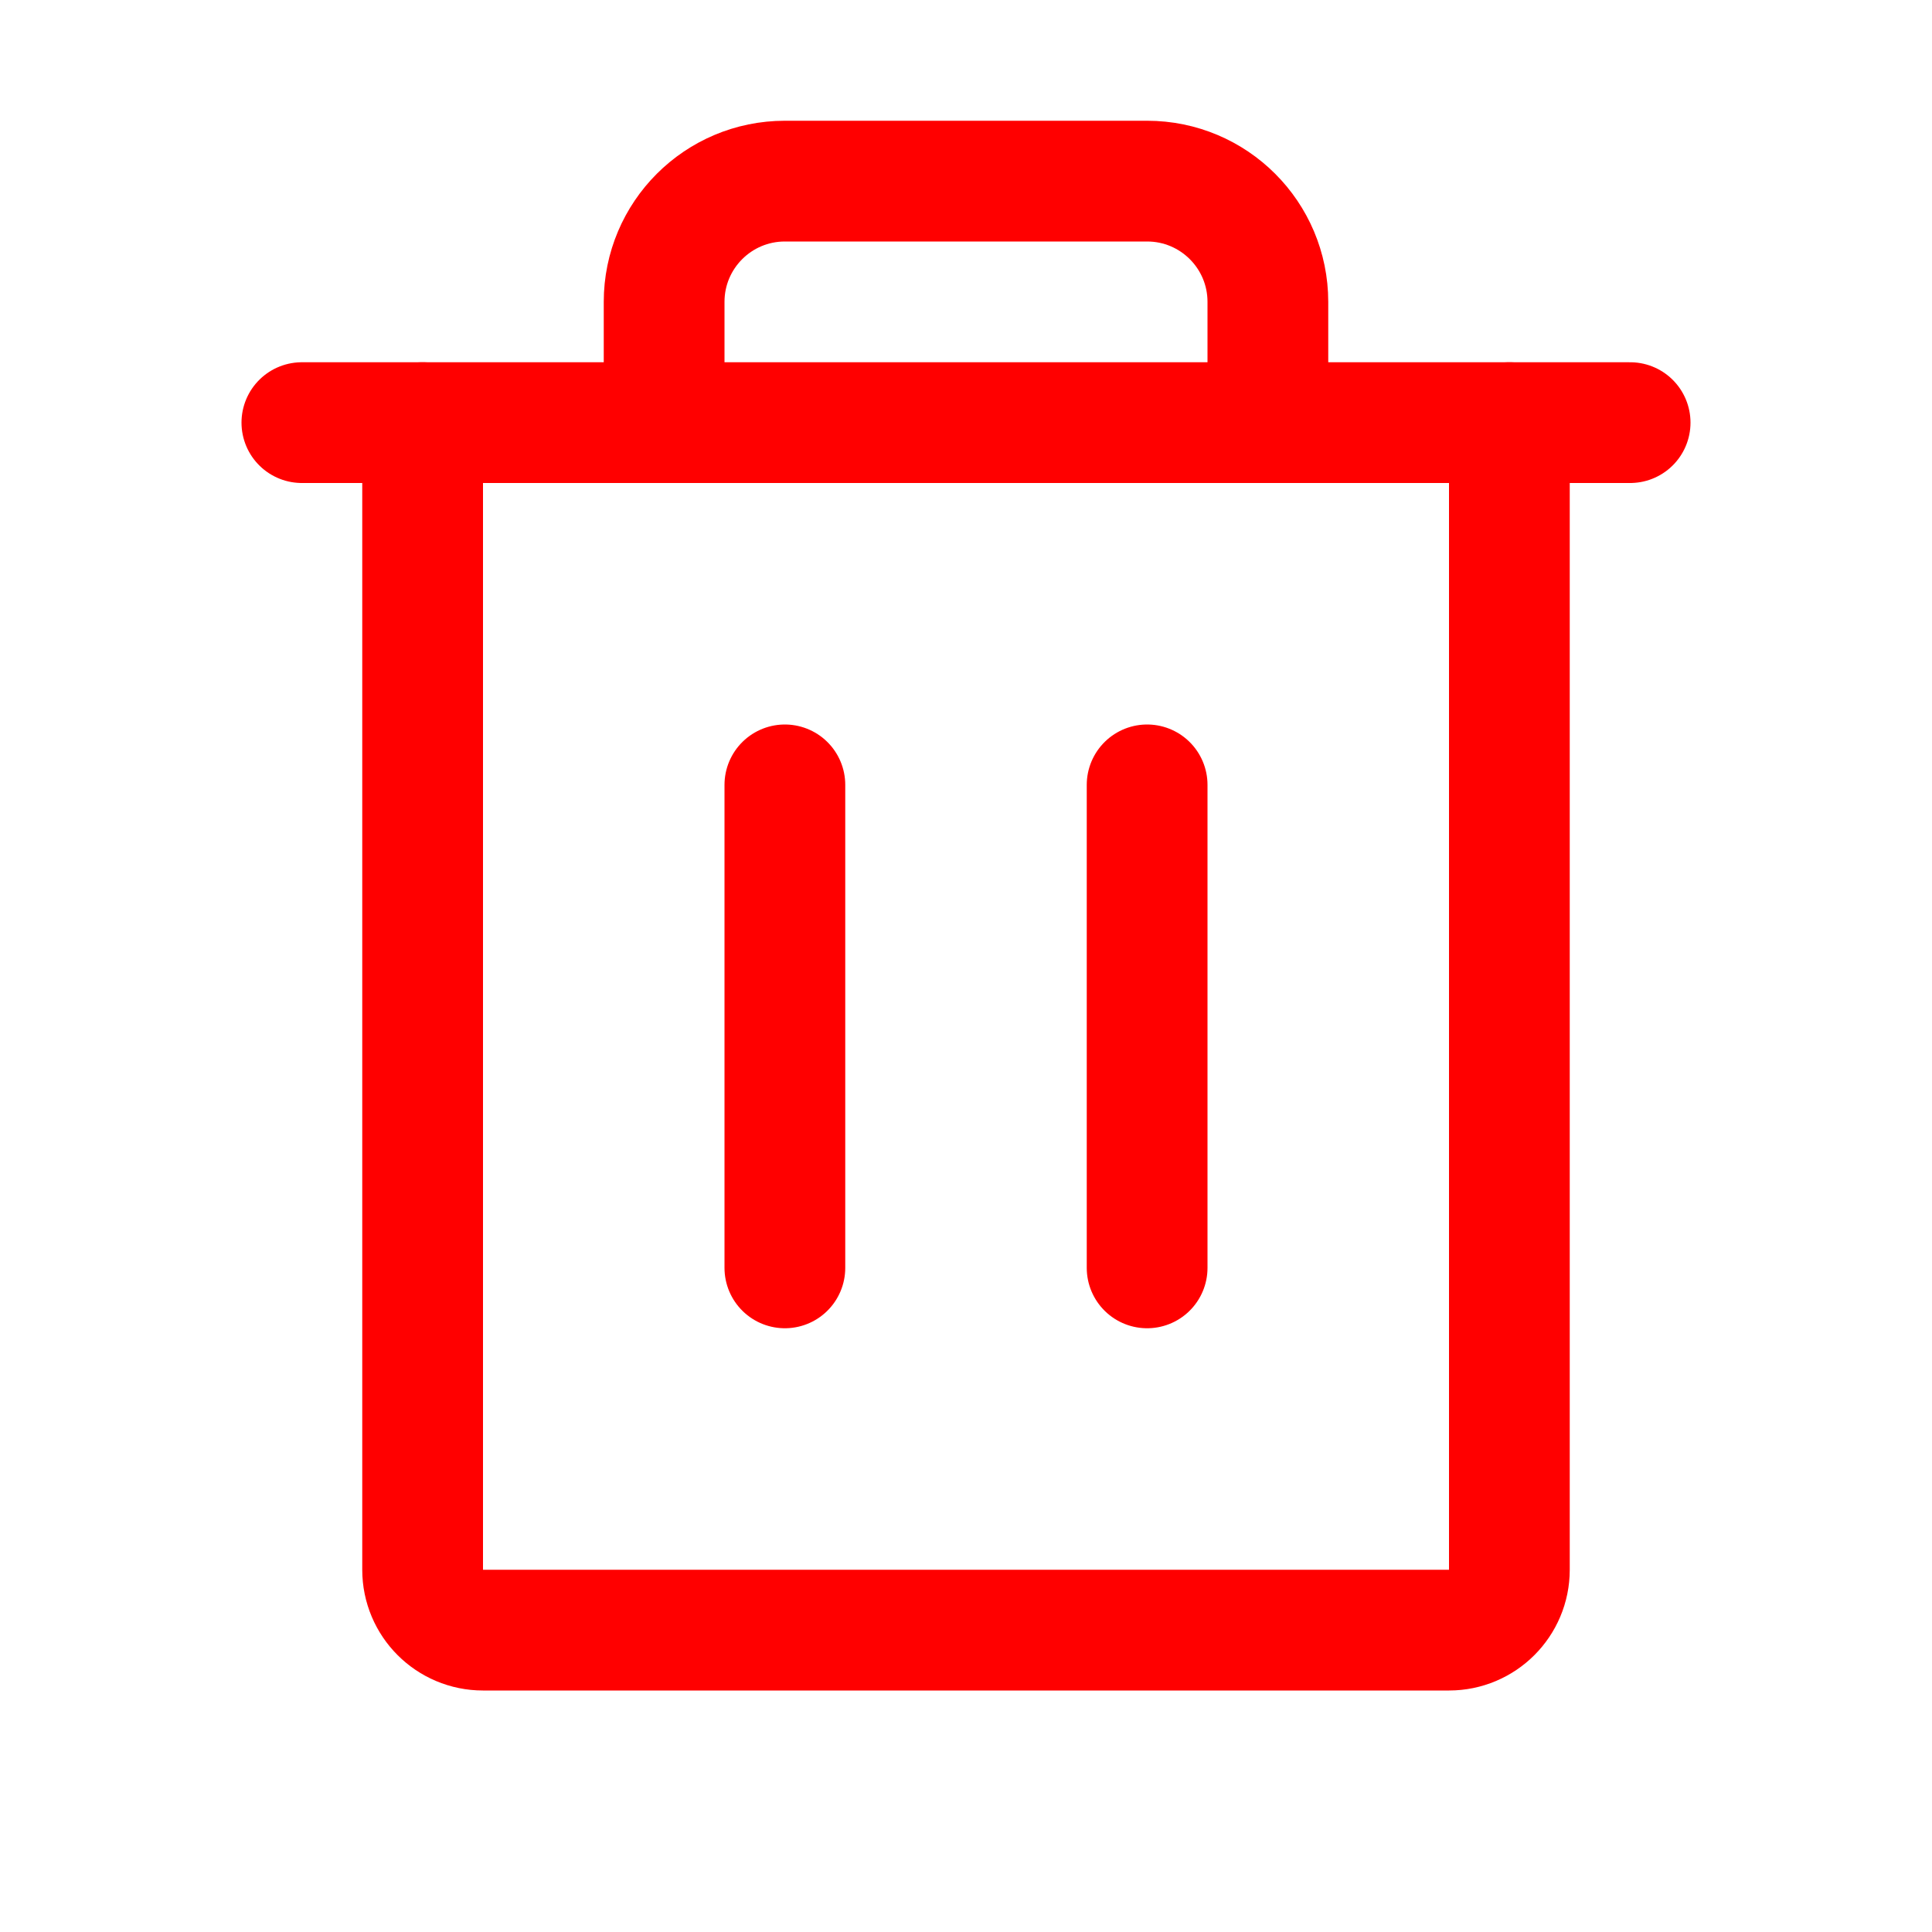
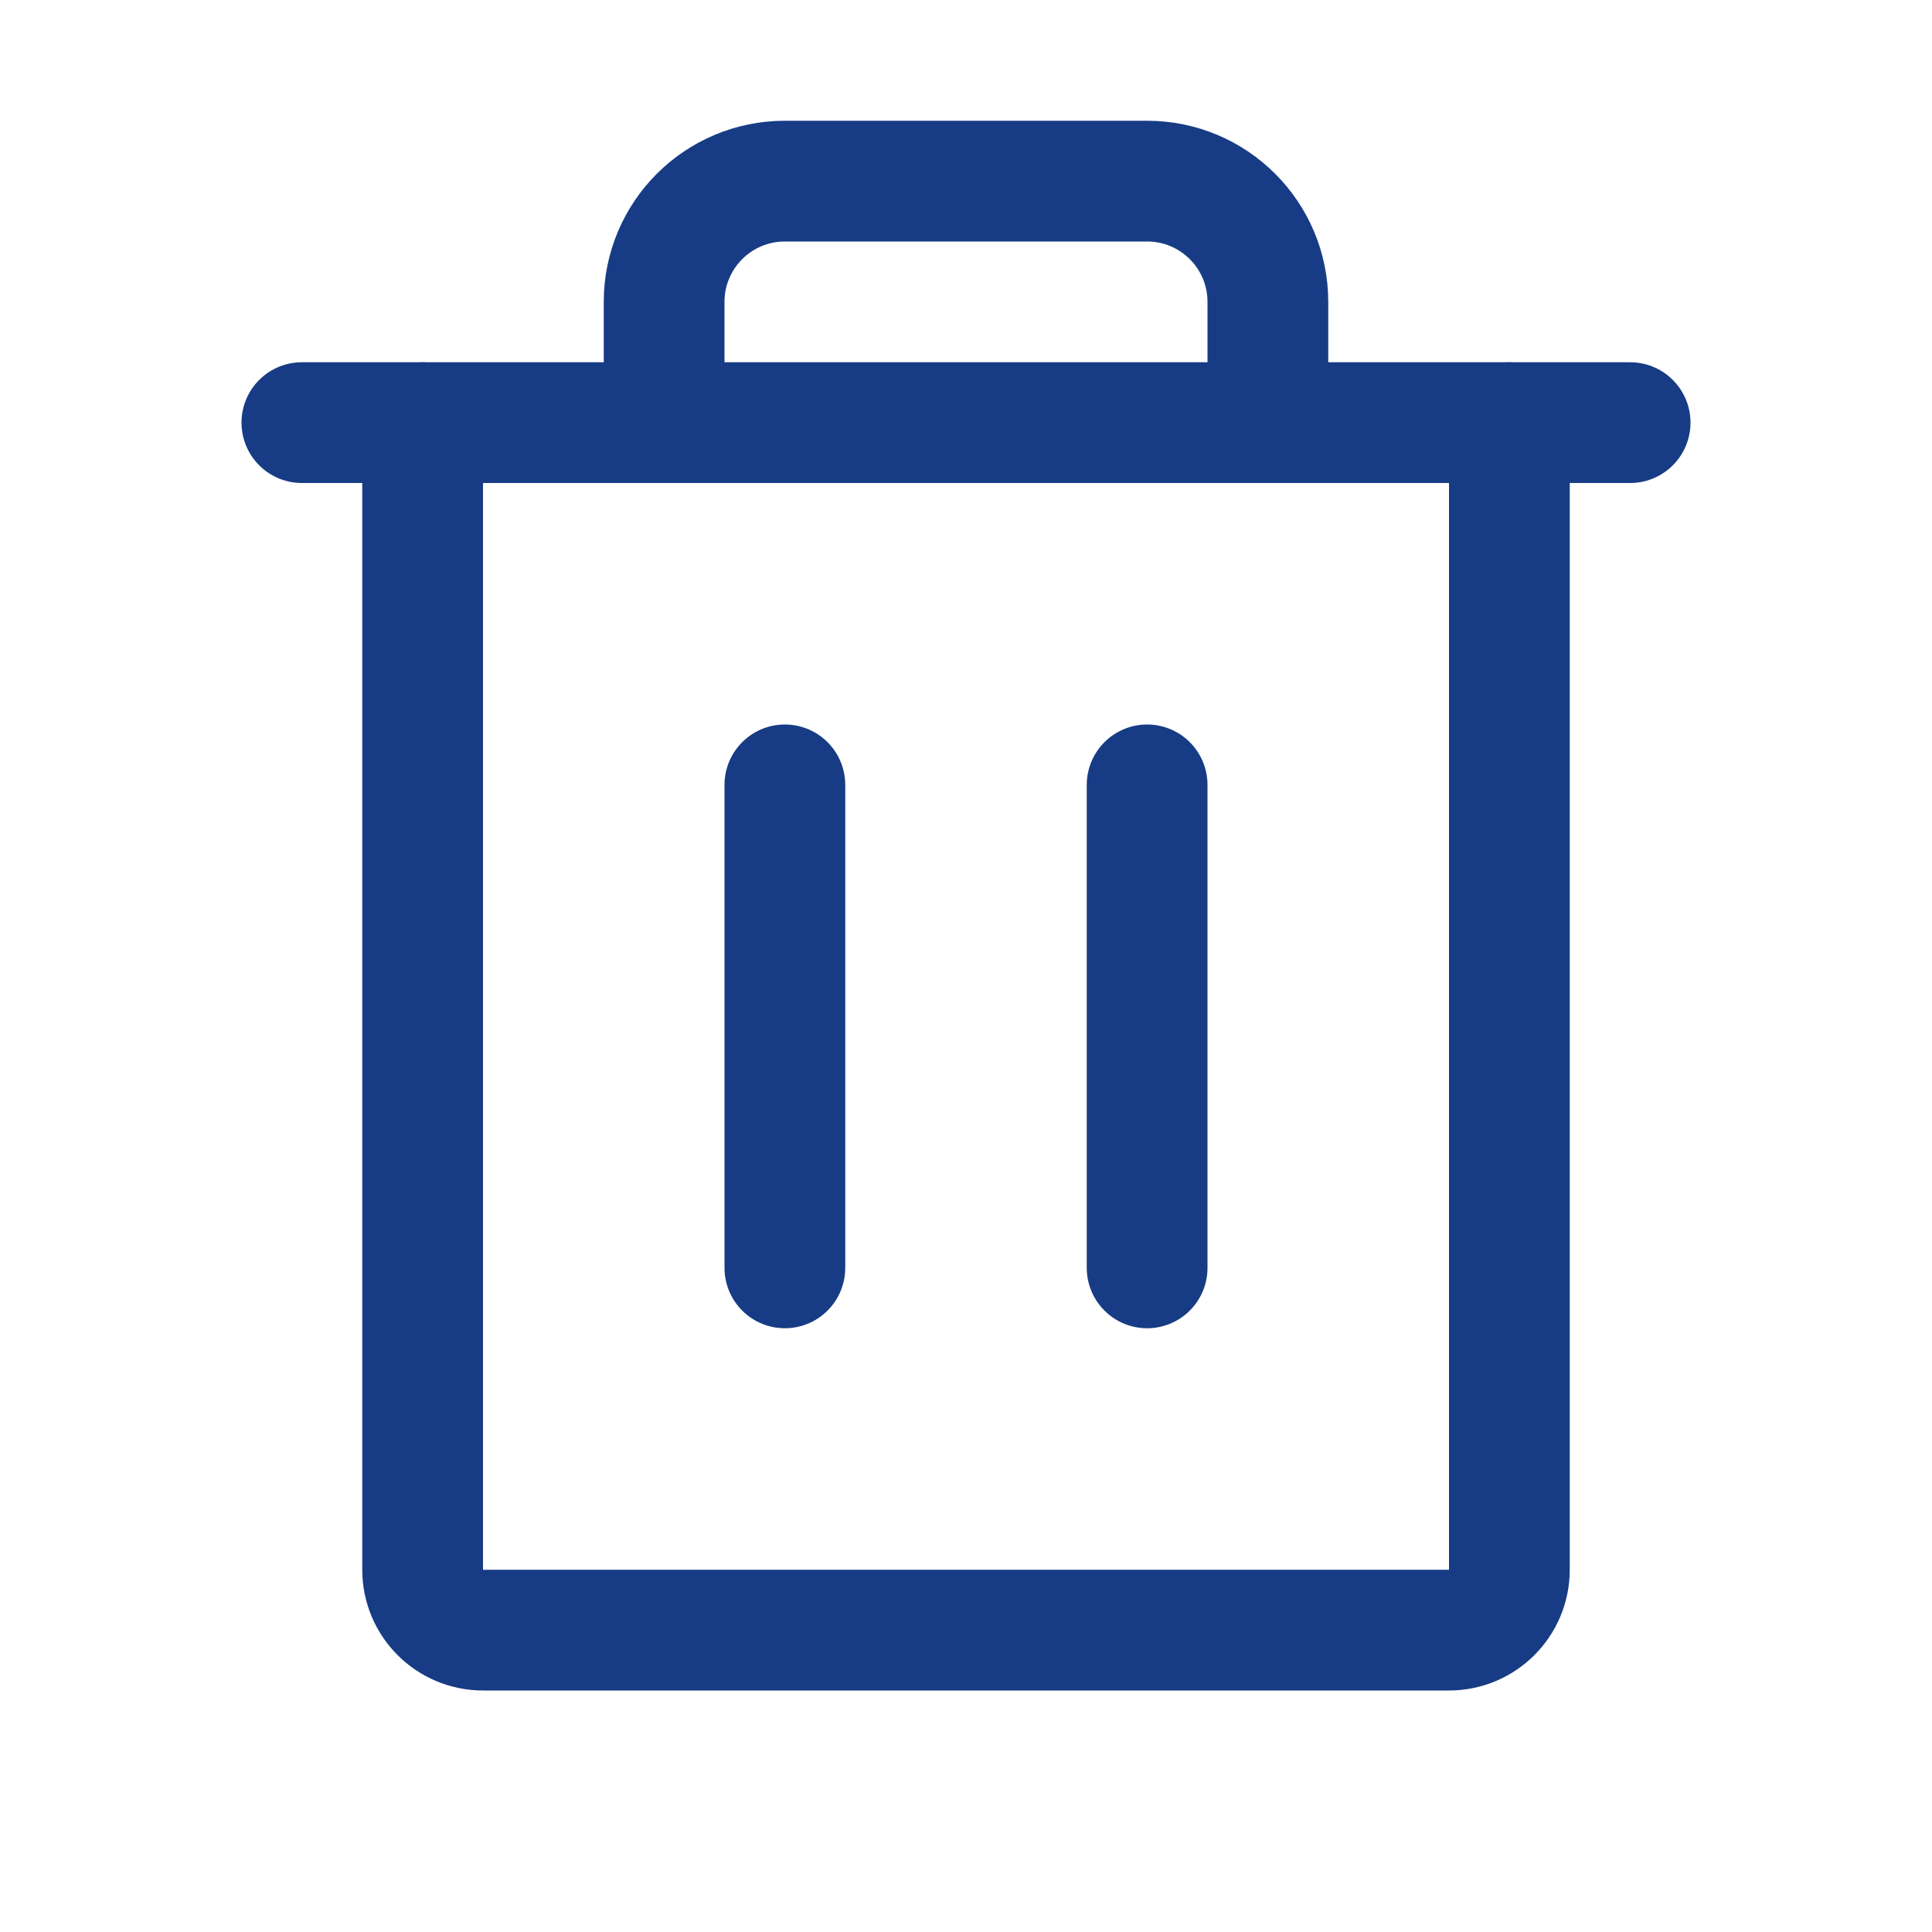
<svg xmlns="http://www.w3.org/2000/svg" width="192" height="192" fill="#000000" viewBox="0 0 256 256">
  <rect width="256" height="256" fill="none" />
-   <line x1="216" y1="56" x2="40" y2="56" fill="none" stroke="#FF0000" stroke-linecap="round" stroke-linejoin="round" stroke-width="16" />
-   <line x1="104" y1="104" x2="104" y2="168" fill="none" stroke="#FF0000" stroke-linecap="round" stroke-linejoin="round" stroke-width="16" />
-   <line x1="152" y1="104" x2="152" y2="168" fill="none" stroke="#FF0000" stroke-linecap="round" stroke-linejoin="round" stroke-width="16" />
-   <path d="M200,56V208a8,8,0,0,1-8,8H64a8,8,0,0,1-8-8V56" fill="none" stroke="#FF0000" stroke-linecap="round" stroke-linejoin="round" stroke-width="16" />
-   <path d="M168,56V40a16,16,0,0,0-16-16H104A16,16,0,0,0,88,40V56" fill="none" stroke="#FF0000" stroke-linecap="round" stroke-linejoin="round" stroke-width="16" />
+   <line x1="216" y1="56" x2="40" y2="56" fill="none" stroke="#173C85" stroke-linecap="round" stroke-linejoin="round" stroke-width="16" />
+   <line x1="104" y1="104" x2="104" y2="168" fill="none" stroke="#173C85" stroke-linecap="round" stroke-linejoin="round" stroke-width="16" />
+   <line x1="152" y1="104" x2="152" y2="168" fill="none" stroke="#173C85" stroke-linecap="round" stroke-linejoin="round" stroke-width="16" />
+   <path d="M200,56V208a8,8,0,0,1-8,8H64a8,8,0,0,1-8-8V56" fill="none" stroke="#173C85" stroke-linecap="round" stroke-linejoin="round" stroke-width="16" />
+   <path d="M168,56V40a16,16,0,0,0-16-16H104A16,16,0,0,0,88,40V56" fill="none" stroke="#173C85" stroke-linecap="round" stroke-linejoin="round" stroke-width="16" />
</svg>
